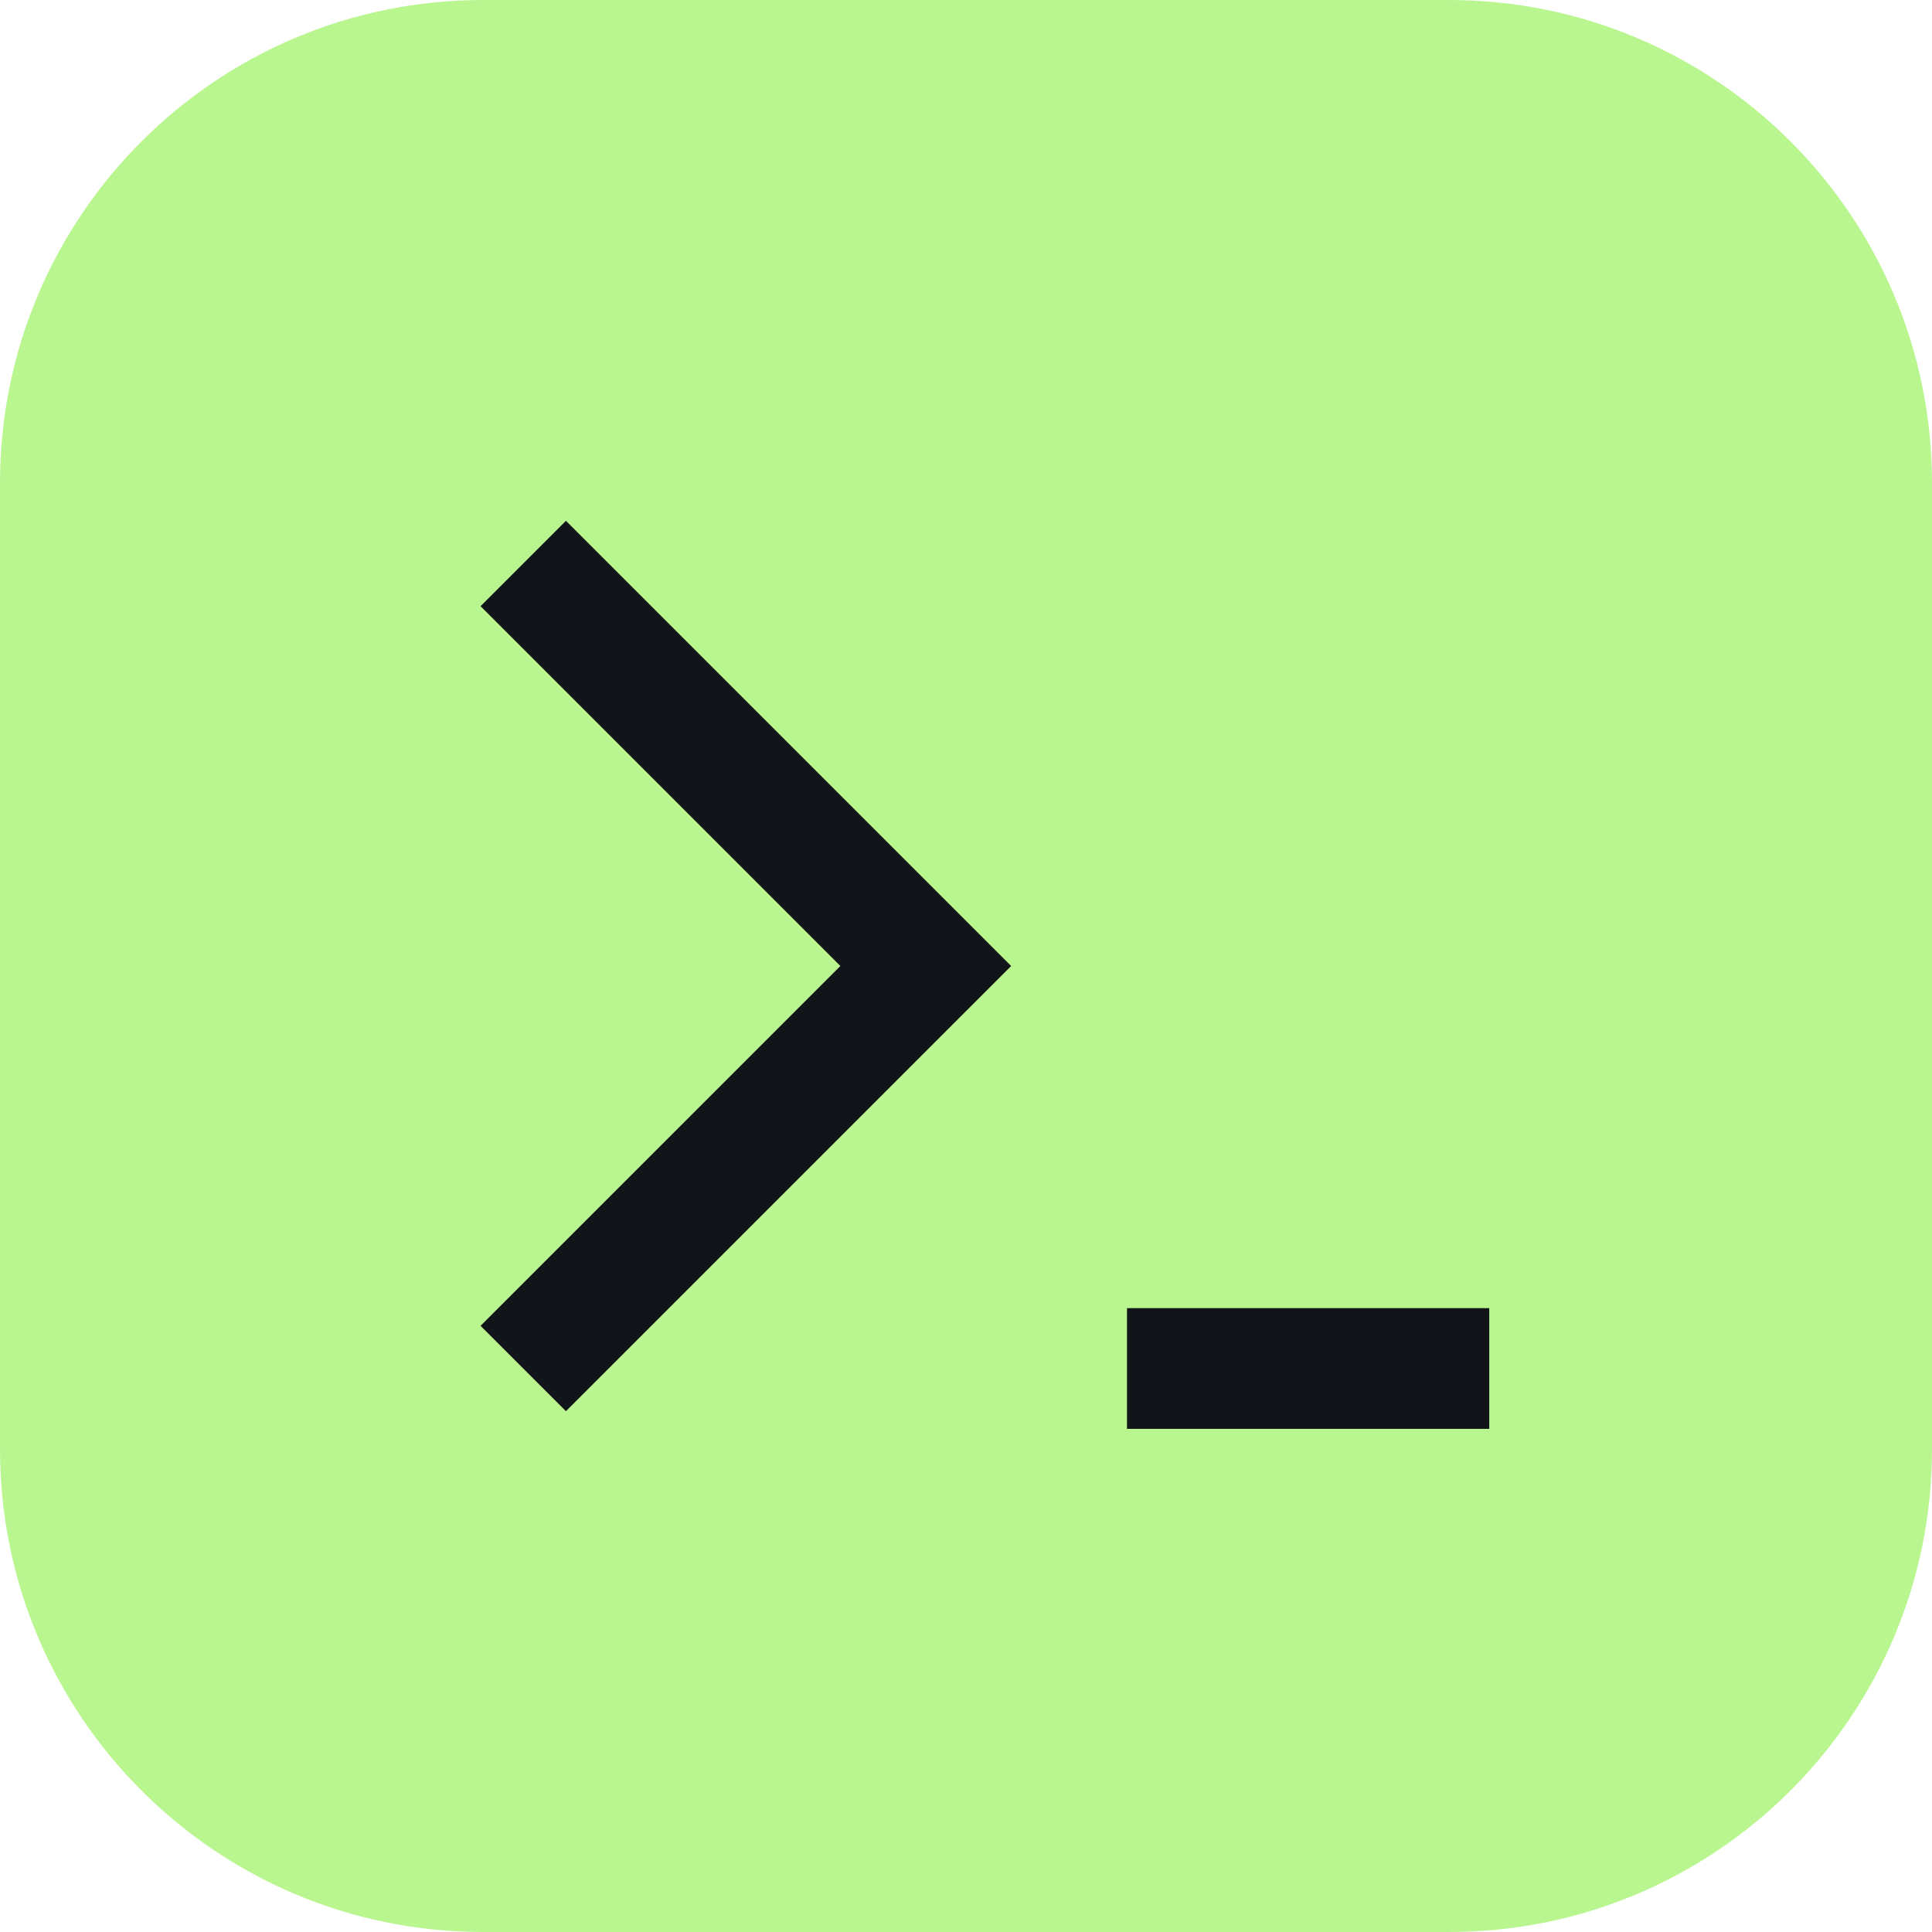
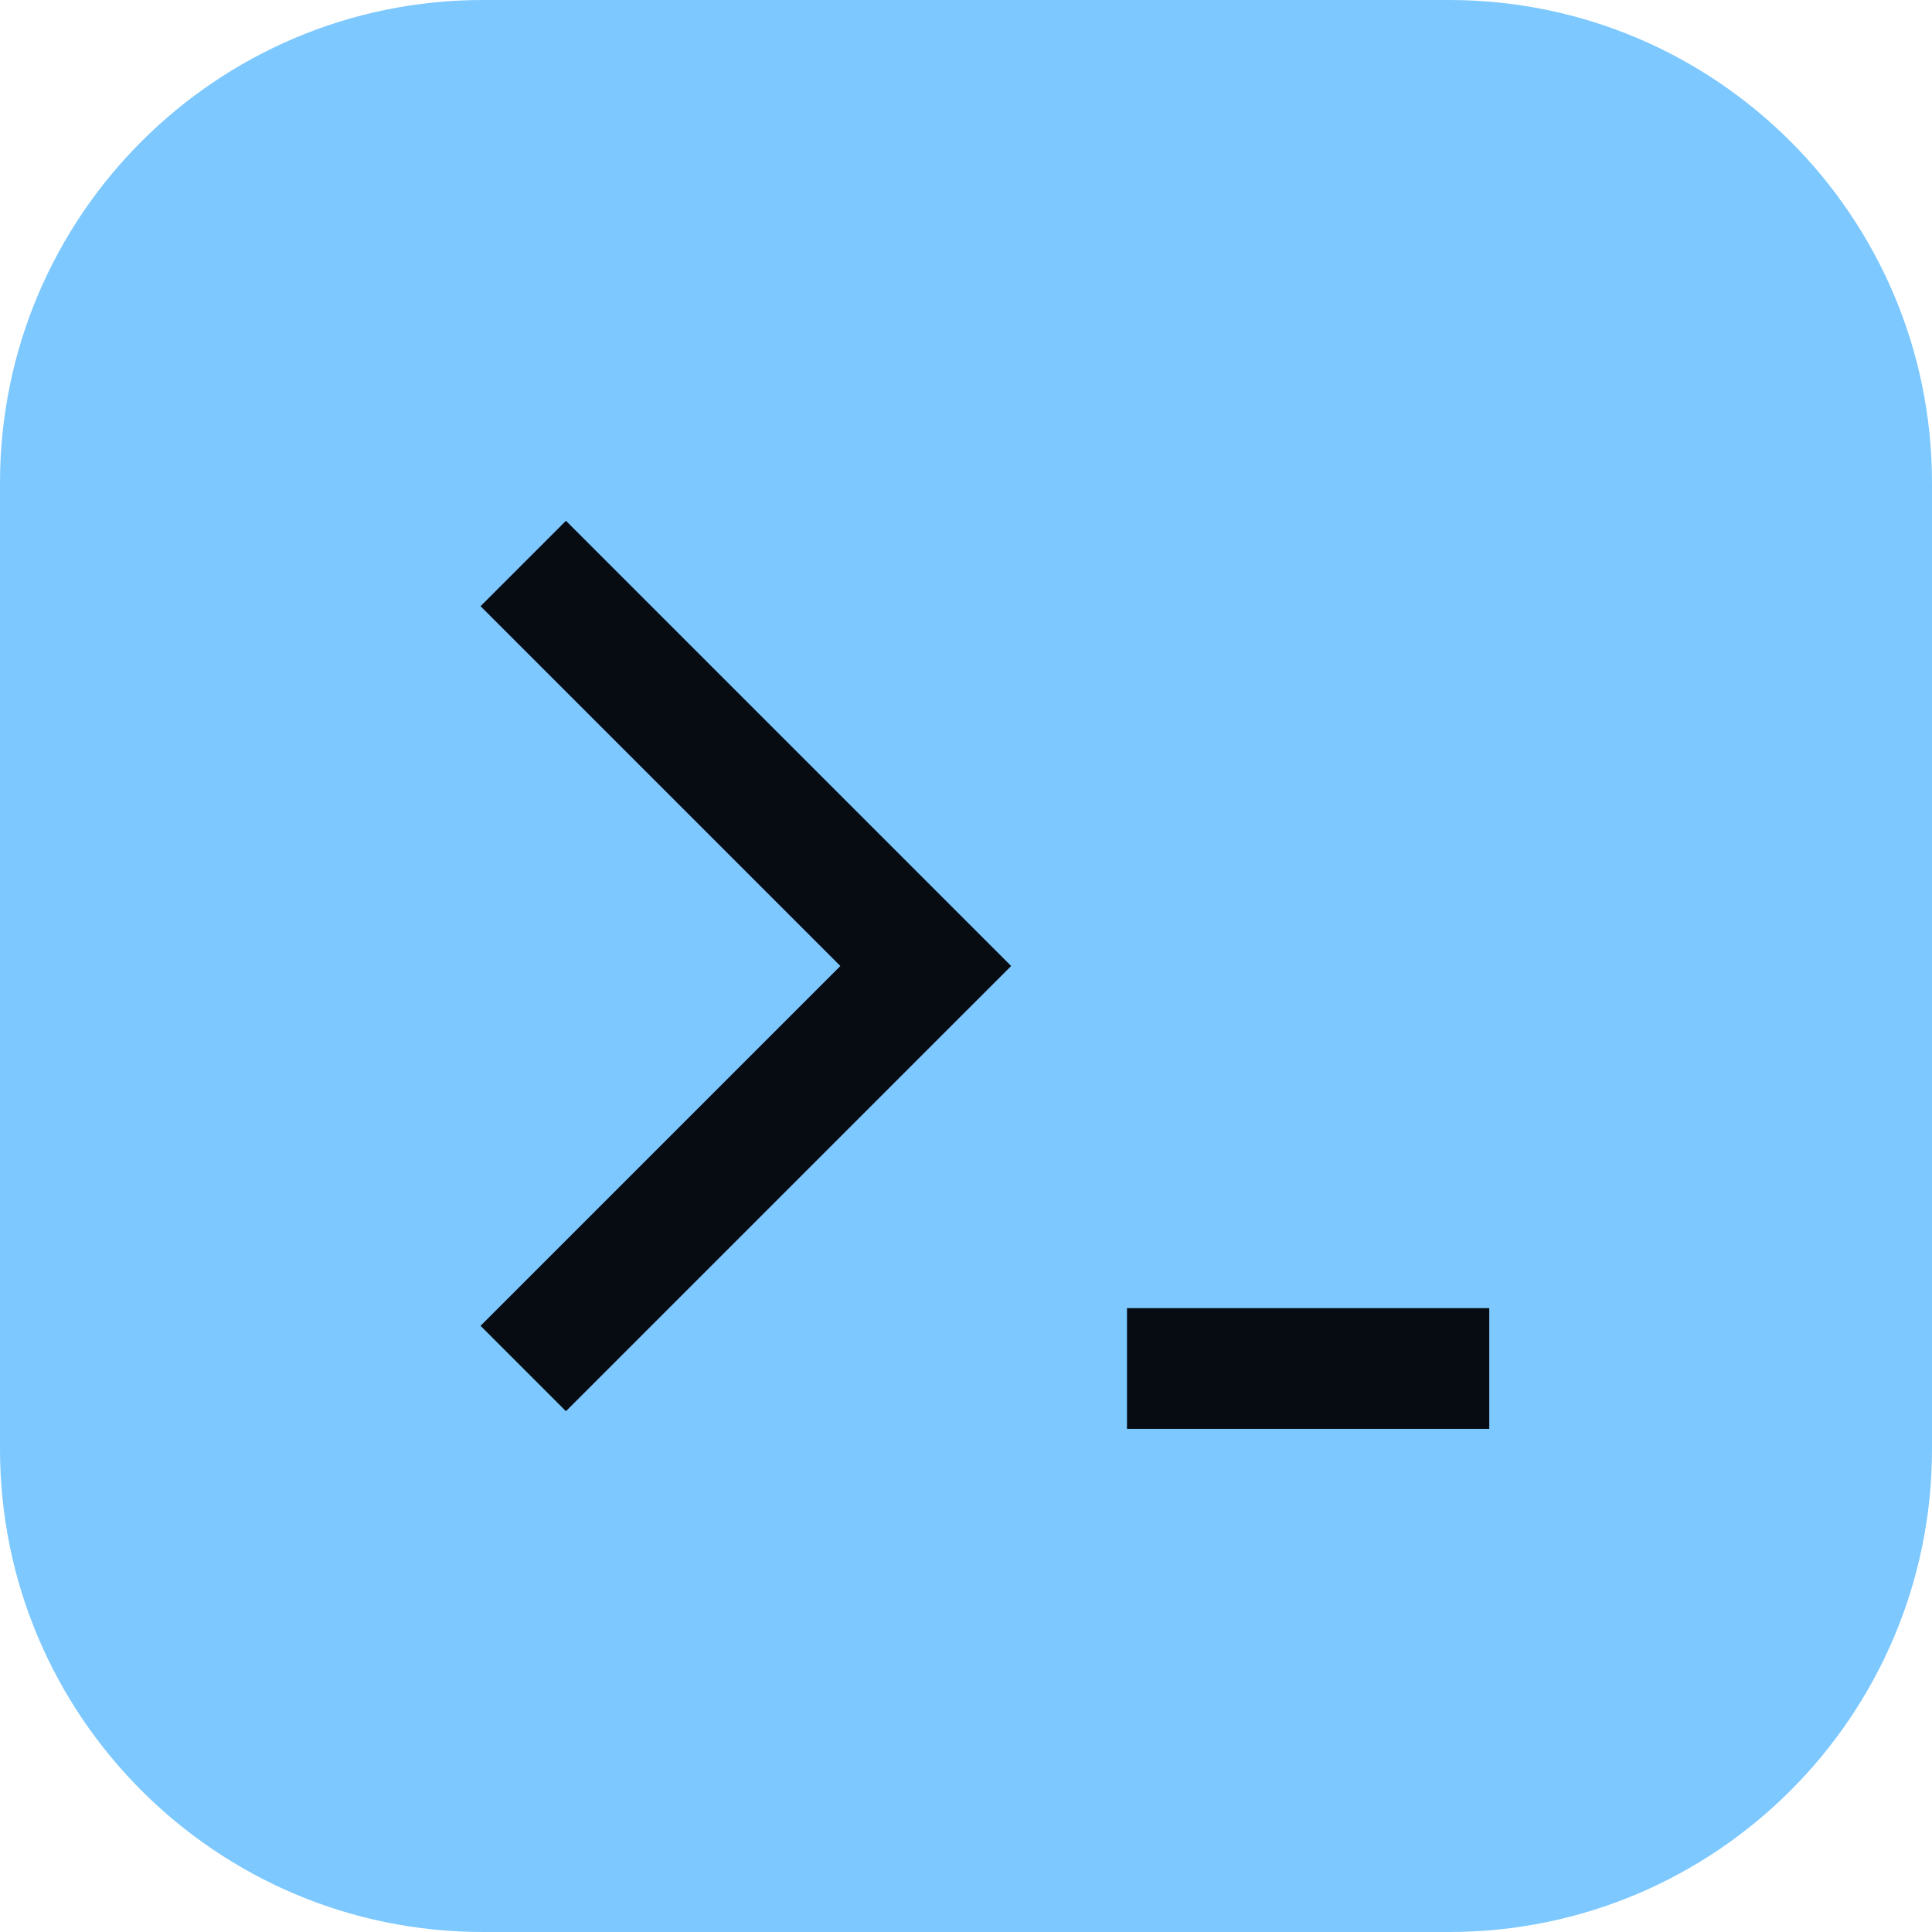
<svg xmlns="http://www.w3.org/2000/svg" viewBox="0 0 48 48">
-   <rect width="48" height="48" rx="12" fill="#b9f690" />
-   <path d="m13 14 10 10-10 10m15 0h9" fill="none" stroke="#111418" stroke-width="3" />
+   <rect width="48" height="48" rx="12" fill="#7cc8ff" />
+   <path d="m13 14 10 10-10 10m15 0h9" fill="none" stroke="#070b12" stroke-width="3" />
</svg>
